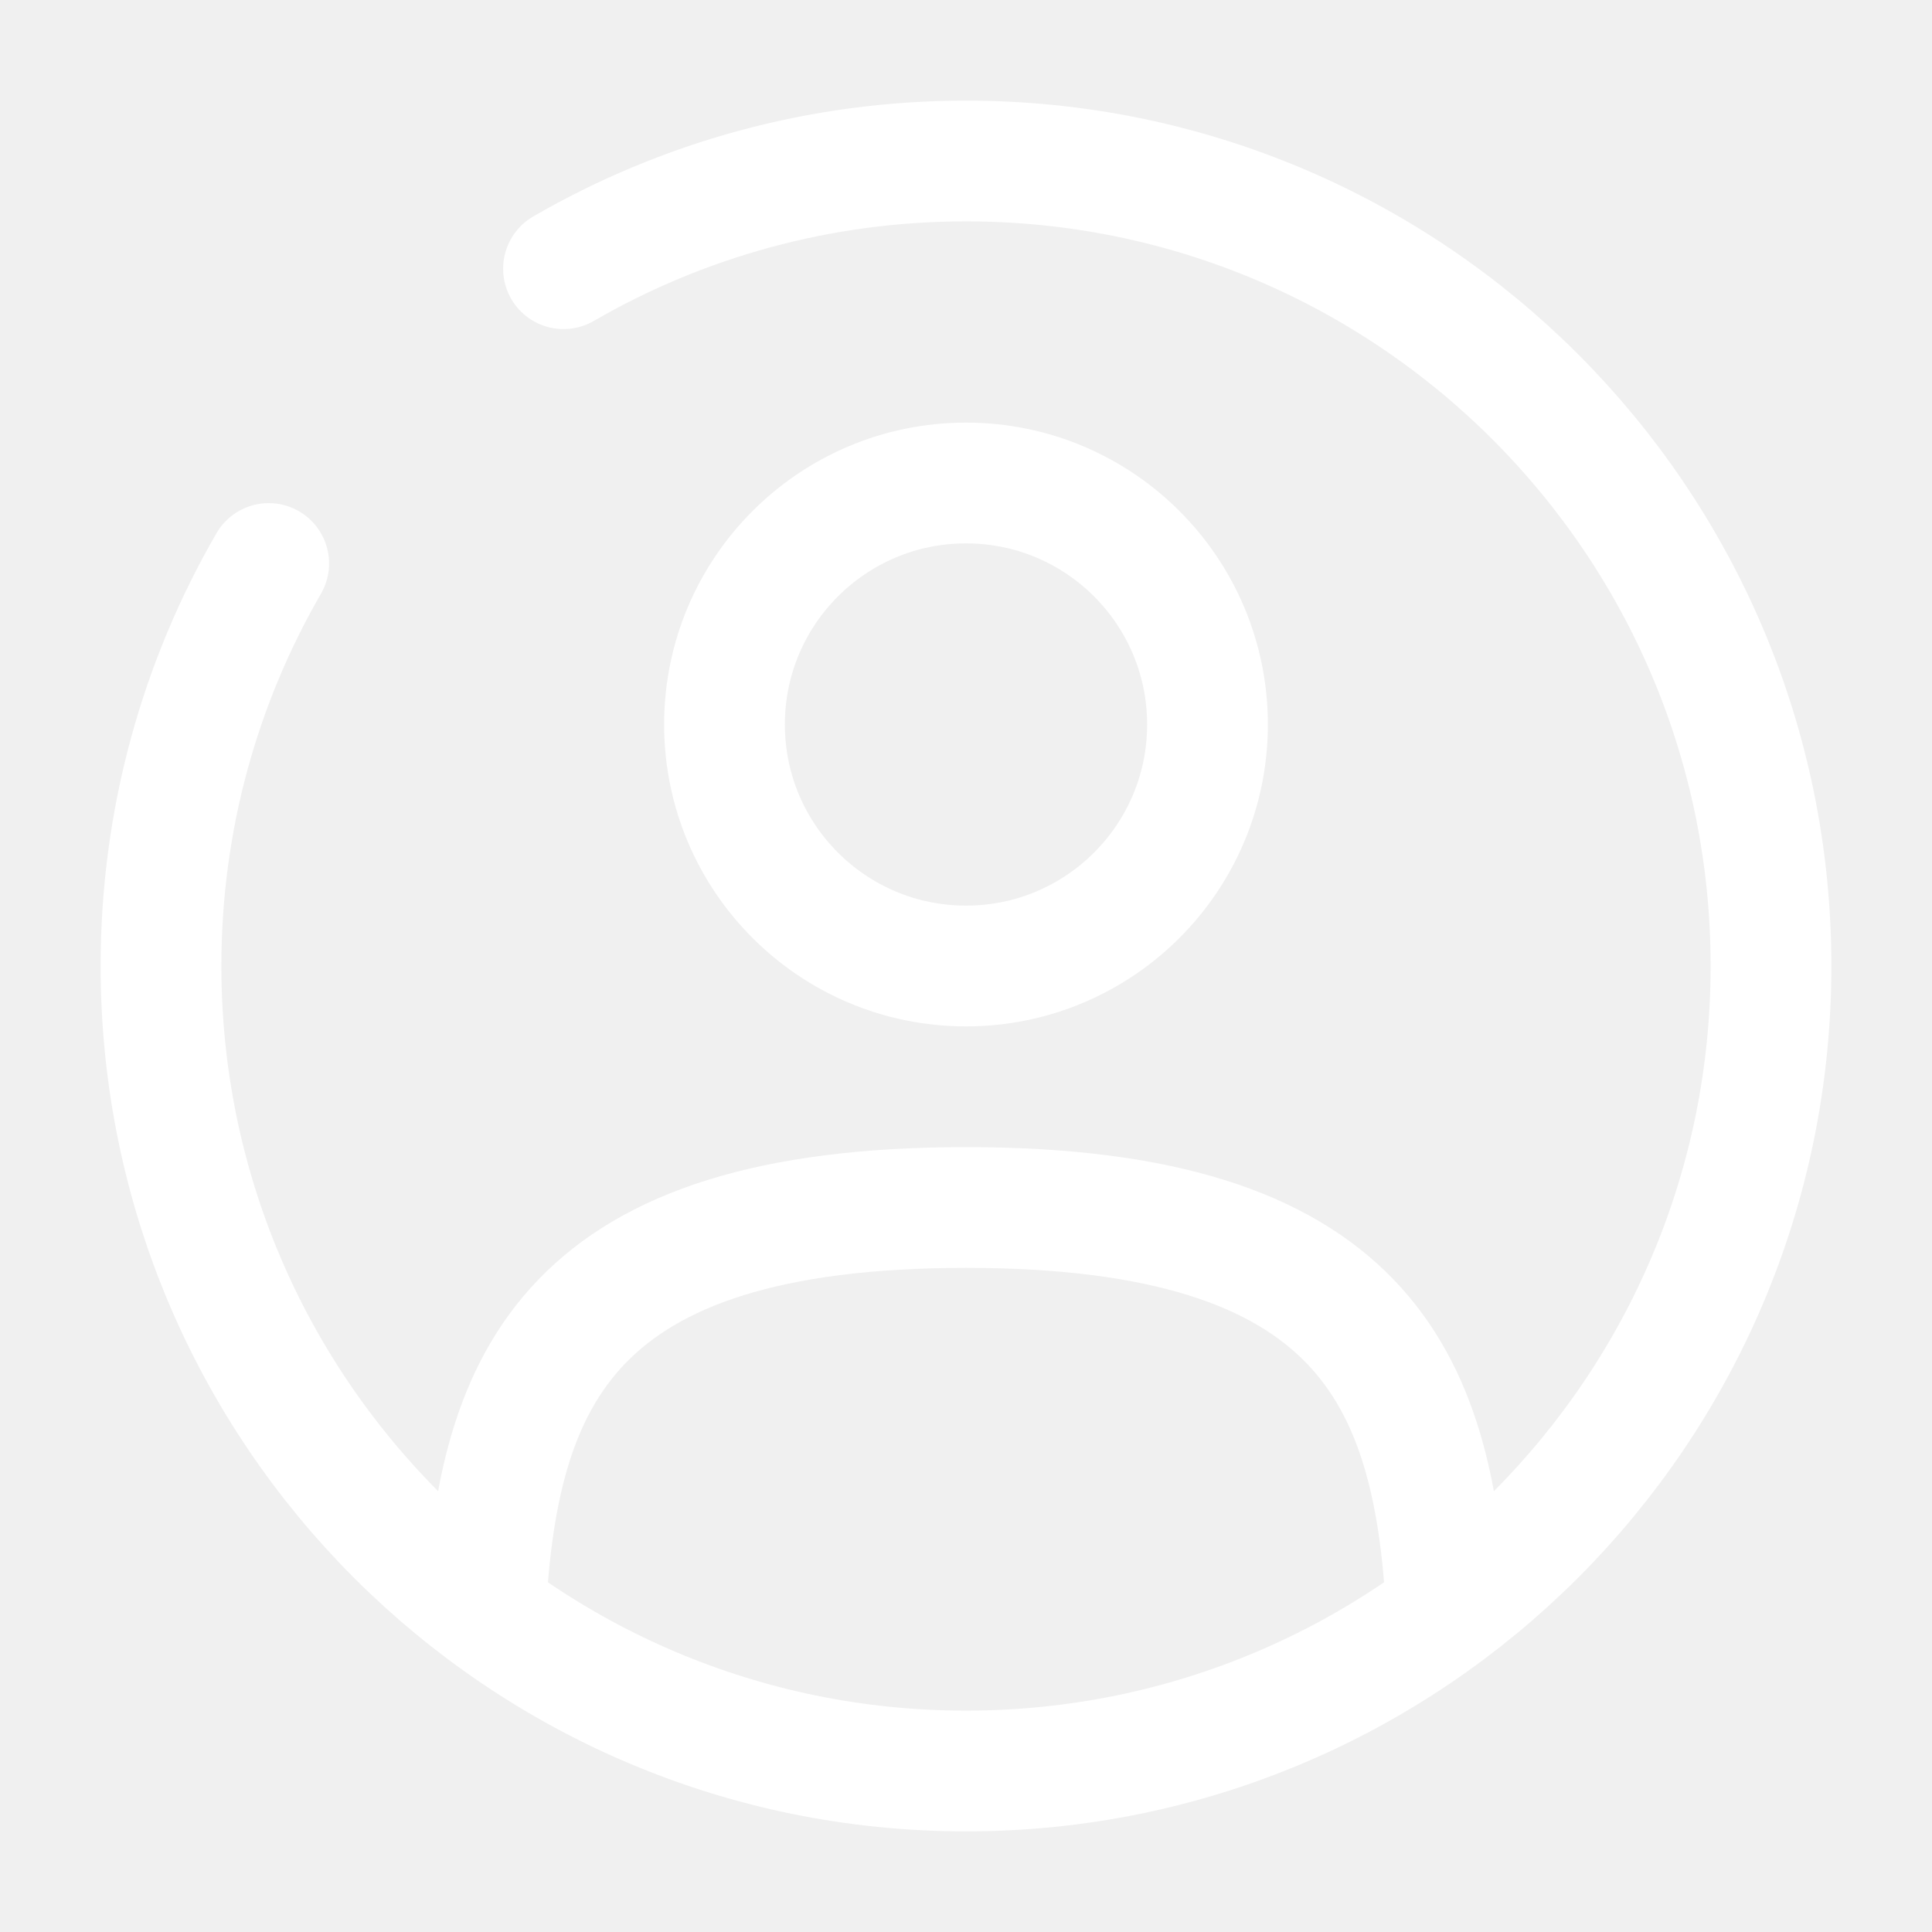
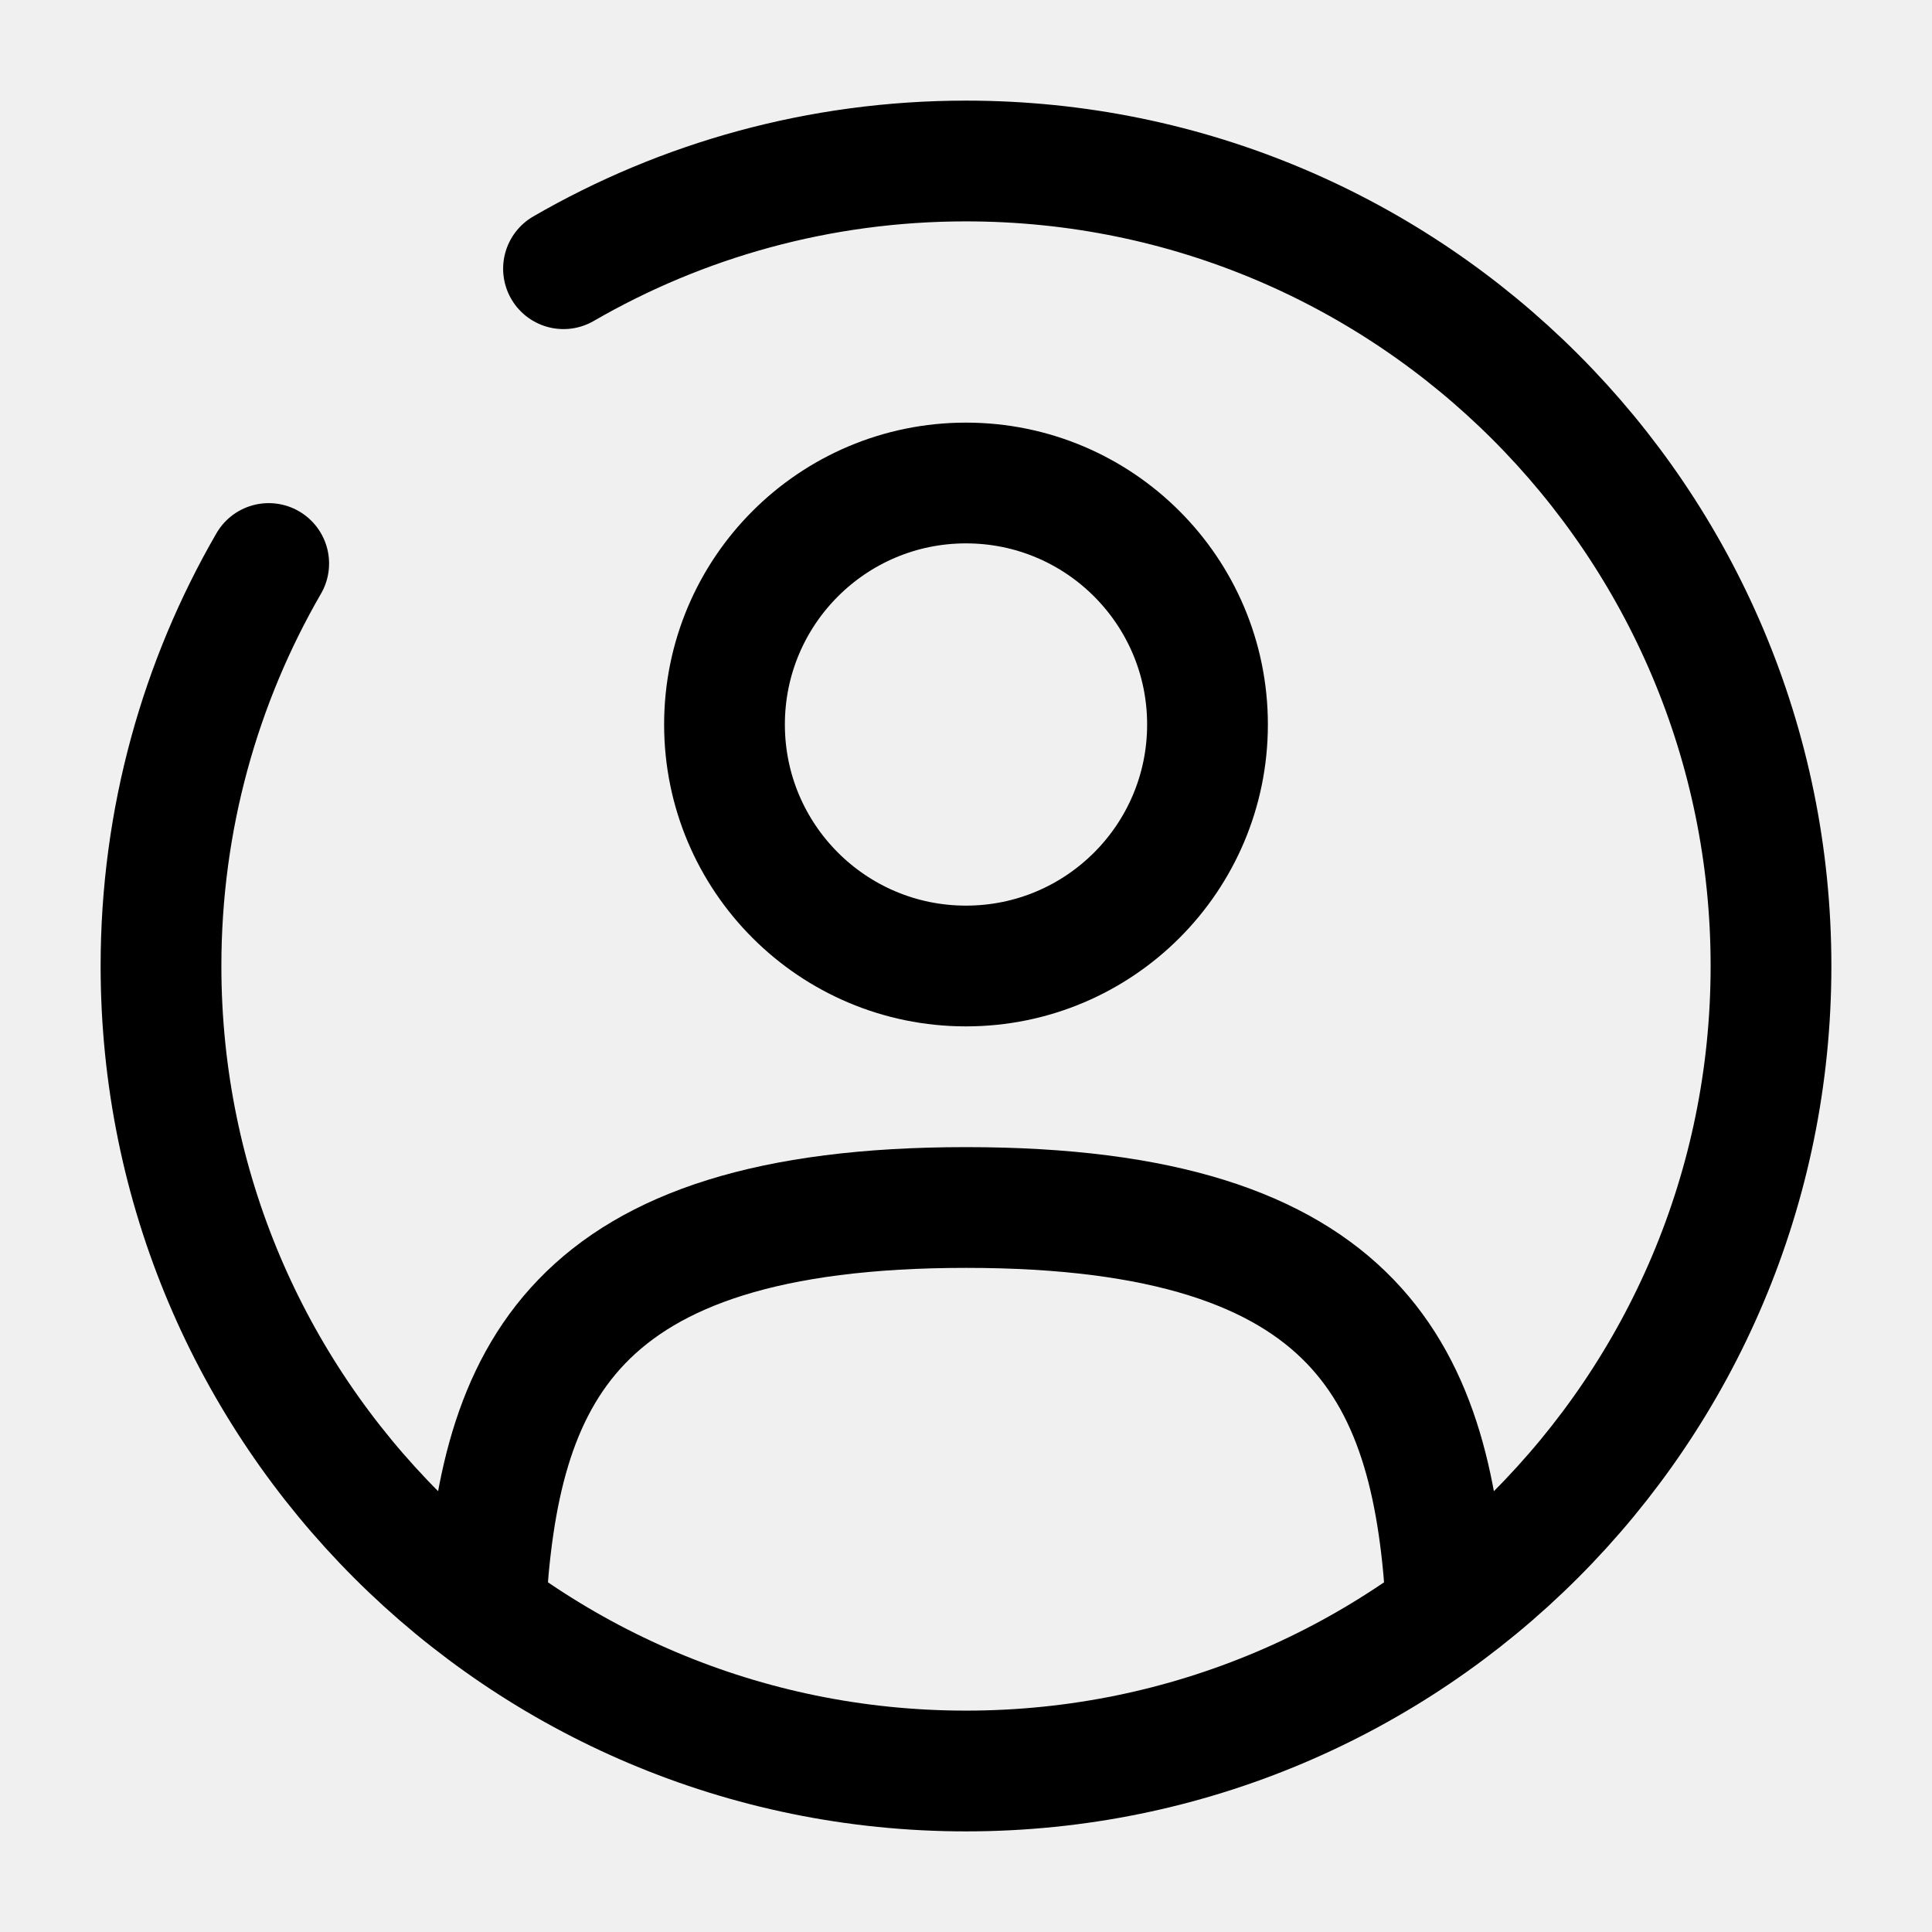
<svg xmlns="http://www.w3.org/2000/svg" width="800px" height="800px" viewBox="0 0 24 24" fill="none">
  <g id="SVGRepo_bgCarrier" stroke-width="0" />
  <g id="SVGRepo_tracerCarrier" stroke-linecap="round" stroke-linejoin="round" />
  <g id="SVGRepo_iconCarrier">
-     <circle cx="12" cy="9" r="3" stroke="#ffffff" stroke-width="1.5" />
-     <path d="M17.969 20C17.81 17.108 16.925 15 12 15C7.075 15 6.19 17.108 6.031 20" stroke="#ffffff" stroke-width="1.5" stroke-linecap="round" />
-     <path d="M7 3.338C8.471 2.487 10.179 2 12 2C17.523 2 22 6.477 22 12C22 17.523 17.523 22 12 22C6.477 22 2 17.523 2 12C2 10.179 2.487 8.471 3.338 7" stroke="#ffffff" stroke-width="1.5" stroke-linecap="round" />
+     <circle cx="12" cy="9" r="3" stroke="#000000" stroke-width="1.5" />
+     <path d="M17.969 20C17.81 17.108 16.925 15 12 15C7.075 15 6.19 17.108 6.031 20" stroke="#000000" stroke-width="1.5" stroke-linecap="round" />
+     <path d="M7 3.338C8.471 2.487 10.179 2 12 2C17.523 2 22 6.477 22 12C22 17.523 17.523 22 12 22C6.477 22 2 17.523 2 12C2 10.179 2.487 8.471 3.338 7" stroke="#000000" stroke-width="1.5" stroke-linecap="round" />
  </g>
</svg>
